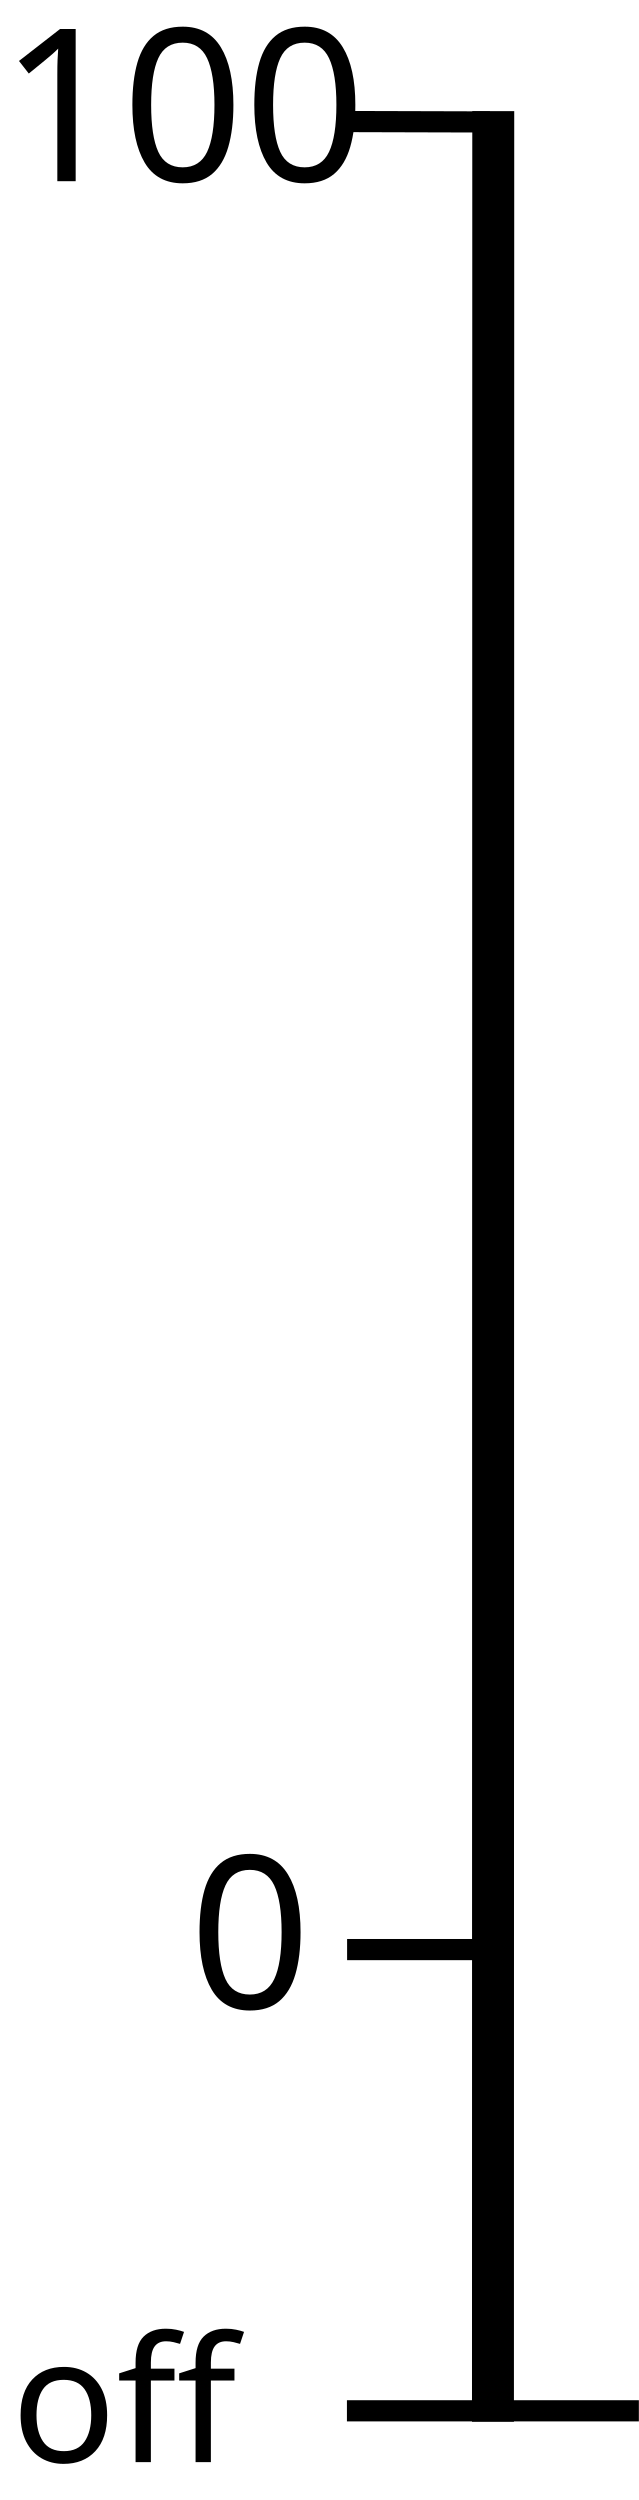
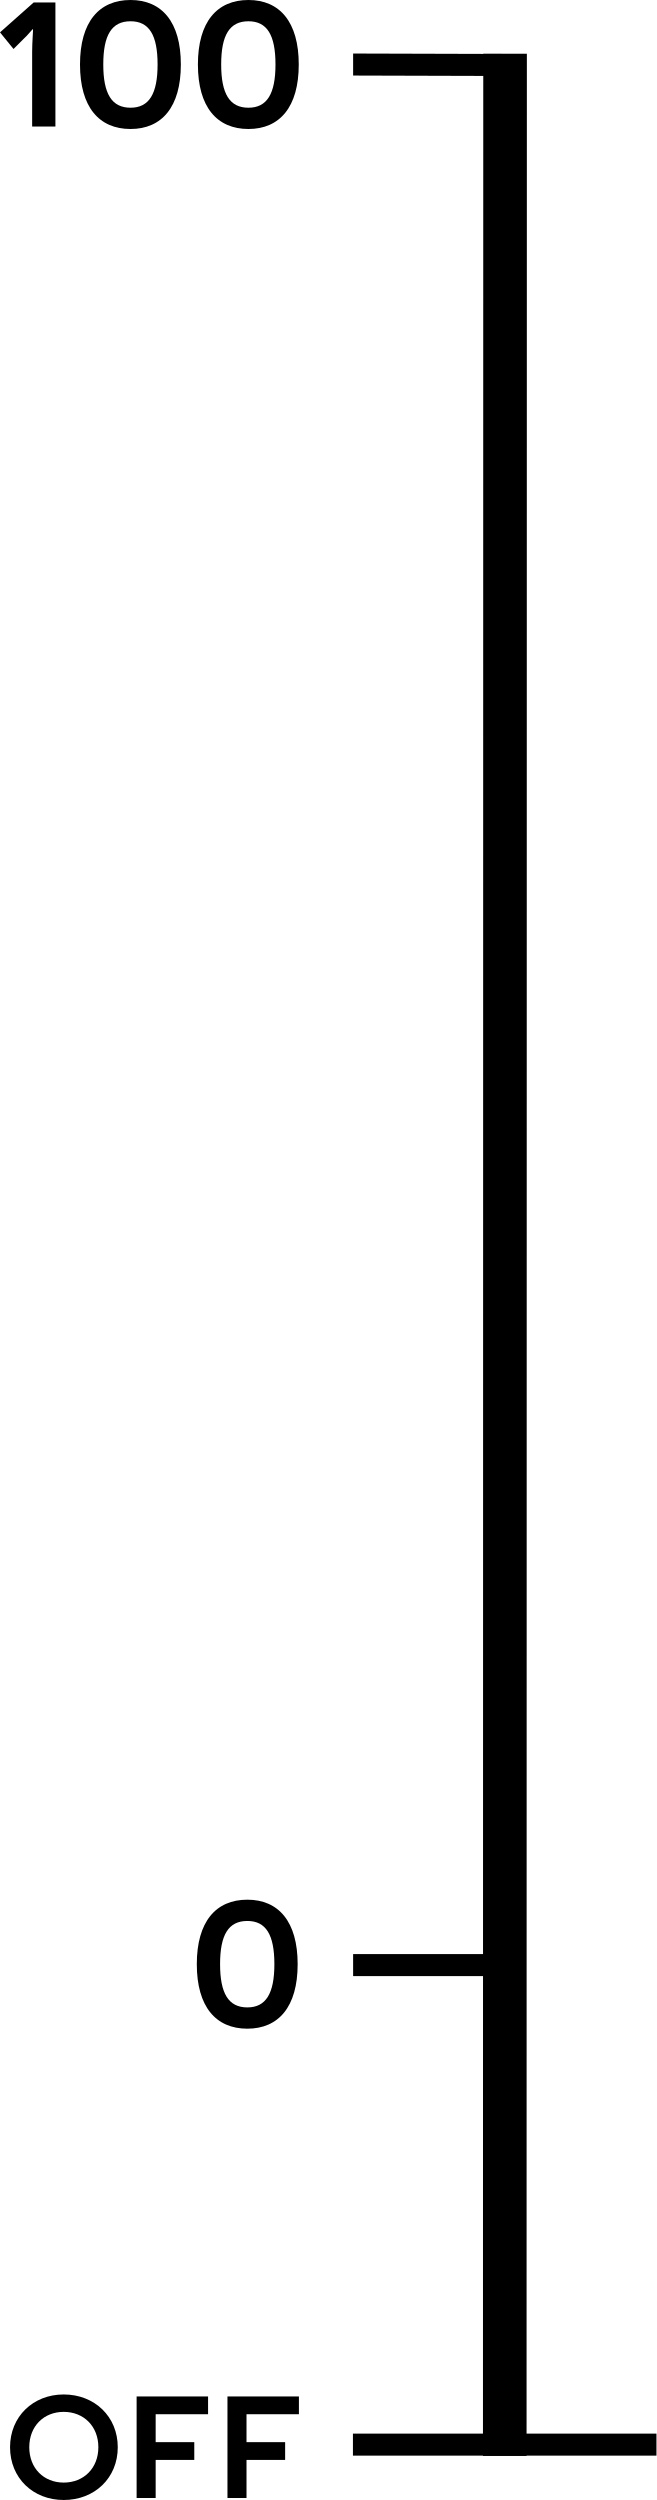
- <svg xmlns="http://www.w3.org/2000/svg" version="1.1" id="Ebene_1" x="0px" y="0px" width="219.766px" height="859.979px" viewBox="668.926 -12.311 219.766 859.979" enable-background="new 668.926 -12.311 219.766 859.979" xml:space="preserve">
+ <svg xmlns="http://www.w3.org/2000/svg" version="1.1" id="Ebene_1" x="0px" y="0px" width="217.198px" height="827.164px" viewBox="671.492 8.145 217.198 827.164" enable-background="new 671.492 8.145 217.198 827.164" xml:space="preserve">
  <g id="XMLID_3_">
-     <rect id="XMLID_38_" x="441.14" y="416.111" transform="matrix(-1.278361e-004 1 -1 -1.278361e-004 1261.983 -415.1719)" width="794.821" height="14.428" />
+     <rect id="XMLID_38_" x="441.14" y="416.111" transform="matrix(1.277486e-004 -1 1 1.277486e-004 415.1192 1261.822)" width="794.821" height="14.428" />
  </g>
-   <text id="XMLID_4_" transform="matrix(1 0 0 1 733.9678 678.5615)" font-family="'Novecentosanswide-Medium'" font-size="73.329">0</text>
-   <text id="XMLID_10_" transform="matrix(1 0 0 1 668.9258 50.0186)" font-family="'Novecentosanswide-Medium'" font-size="73.329">100</text>
+   <g id="XMLID_4_" enable-background="new    ">
+     <path d="M769.975,658.028c0,14.08-6.307,21.34-16.646,21.34c-10.414,0-16.721-7.26-16.721-21.34s6.307-21.341,16.721-21.341   C763.668,636.688,769.975,643.948,769.975,658.028z M744.308,658.028c0,9.68,2.787,14.3,9.021,14.3c6.16,0,8.946-4.62,8.946-14.3   c0-9.754-2.786-14.301-8.946-14.301C747.095,643.728,744.308,648.274,744.308,658.028z" />
+   </g>
+   <g id="XMLID_10_" enable-background="new    ">
+     <path d="M682.126,25.378c0-3.227,0.366-7.553,0.293-7.553h-0.146c-0.073,0-1.907,2.273-2.86,3.08l-3.446,3.446l-4.474-5.5   l11.146-9.899h7.188v41.066h-7.7V25.378z" />
+     <path d="M731.33,29.485c0,14.08-6.307,21.34-16.646,21.34c-10.414,0-16.721-7.26-16.721-21.34s6.307-21.341,16.721-21.341   C725.024,8.145,731.33,15.405,731.33,29.485z M705.663,29.485c0,9.68,2.787,14.3,9.021,14.3c6.16,0,8.946-4.62,8.946-14.3   c0-9.754-2.786-14.301-8.946-14.301C708.45,15.185,705.663,19.731,705.663,29.485z" />
+     <path d="M770.34,29.485c0,14.08-6.307,21.34-16.646,21.34c-10.414,0-16.721-7.26-16.721-21.34s6.307-21.341,16.721-21.341   C764.033,8.145,770.34,15.405,770.34,29.485z M744.673,29.485c0,9.68,2.787,14.3,9.021,14.3c6.16,0,8.946-4.62,8.946-14.3   c0-9.754-2.786-14.301-8.946-14.301C747.46,15.185,744.673,19.731,744.673,29.485z" />
+   </g>
  <g id="XMLID_15_">
    <polygon id="XMLID_16_" points="788.326,654.685 837.467,654.685 837.467,661.97 788.326,661.97  " />
  </g>
  <g id="XMLID_1_">
    <polygon id="XMLID_2_" points="788.326,25.856 837.467,25.999 837.467,33.284 788.326,33.142  " />
  </g>
  <g id="XMLID_17_">
-     <rect id="XMLID_18_" x="788.266" y="813.345" width="100.424" height="7.285" />
+     <rect id="XMLID_18_" x="788.266" y="813.345" width="100.425" height="7.285" />
  </g>
-   <text id="XMLID_19_" transform="matrix(1 0 0 1 672.7168 834.6484)" font-family="'Novecentosanswide-Medium'" font-size="59.997">off</text>
+   <g id="XMLID_19_" enable-background="new    ">
+     <path d="M692.576,800.39c10.199,0,17.879,7.32,17.879,17.46c0,10.199-7.68,17.459-17.879,17.459c-10.14,0-17.76-7.26-17.76-17.459   C674.817,807.71,682.437,800.39,692.576,800.39z M692.576,829.549c6.6,0,11.459-4.74,11.459-11.699c0-6.96-4.859-11.7-11.459-11.7   s-11.4,4.74-11.4,11.7C681.176,824.809,685.977,829.549,692.576,829.549z" />
+     <path d="M722.994,806.93v9.239h12.779v5.88h-12.779v12.6h-6.3V801.05h23.64v5.88H722.994z" />
+     <path d="M753.053,806.93v9.239h12.779v5.88h-12.779v12.6h-6.301V801.05h23.64v5.88H753.053z" />
+   </g>
</svg>
